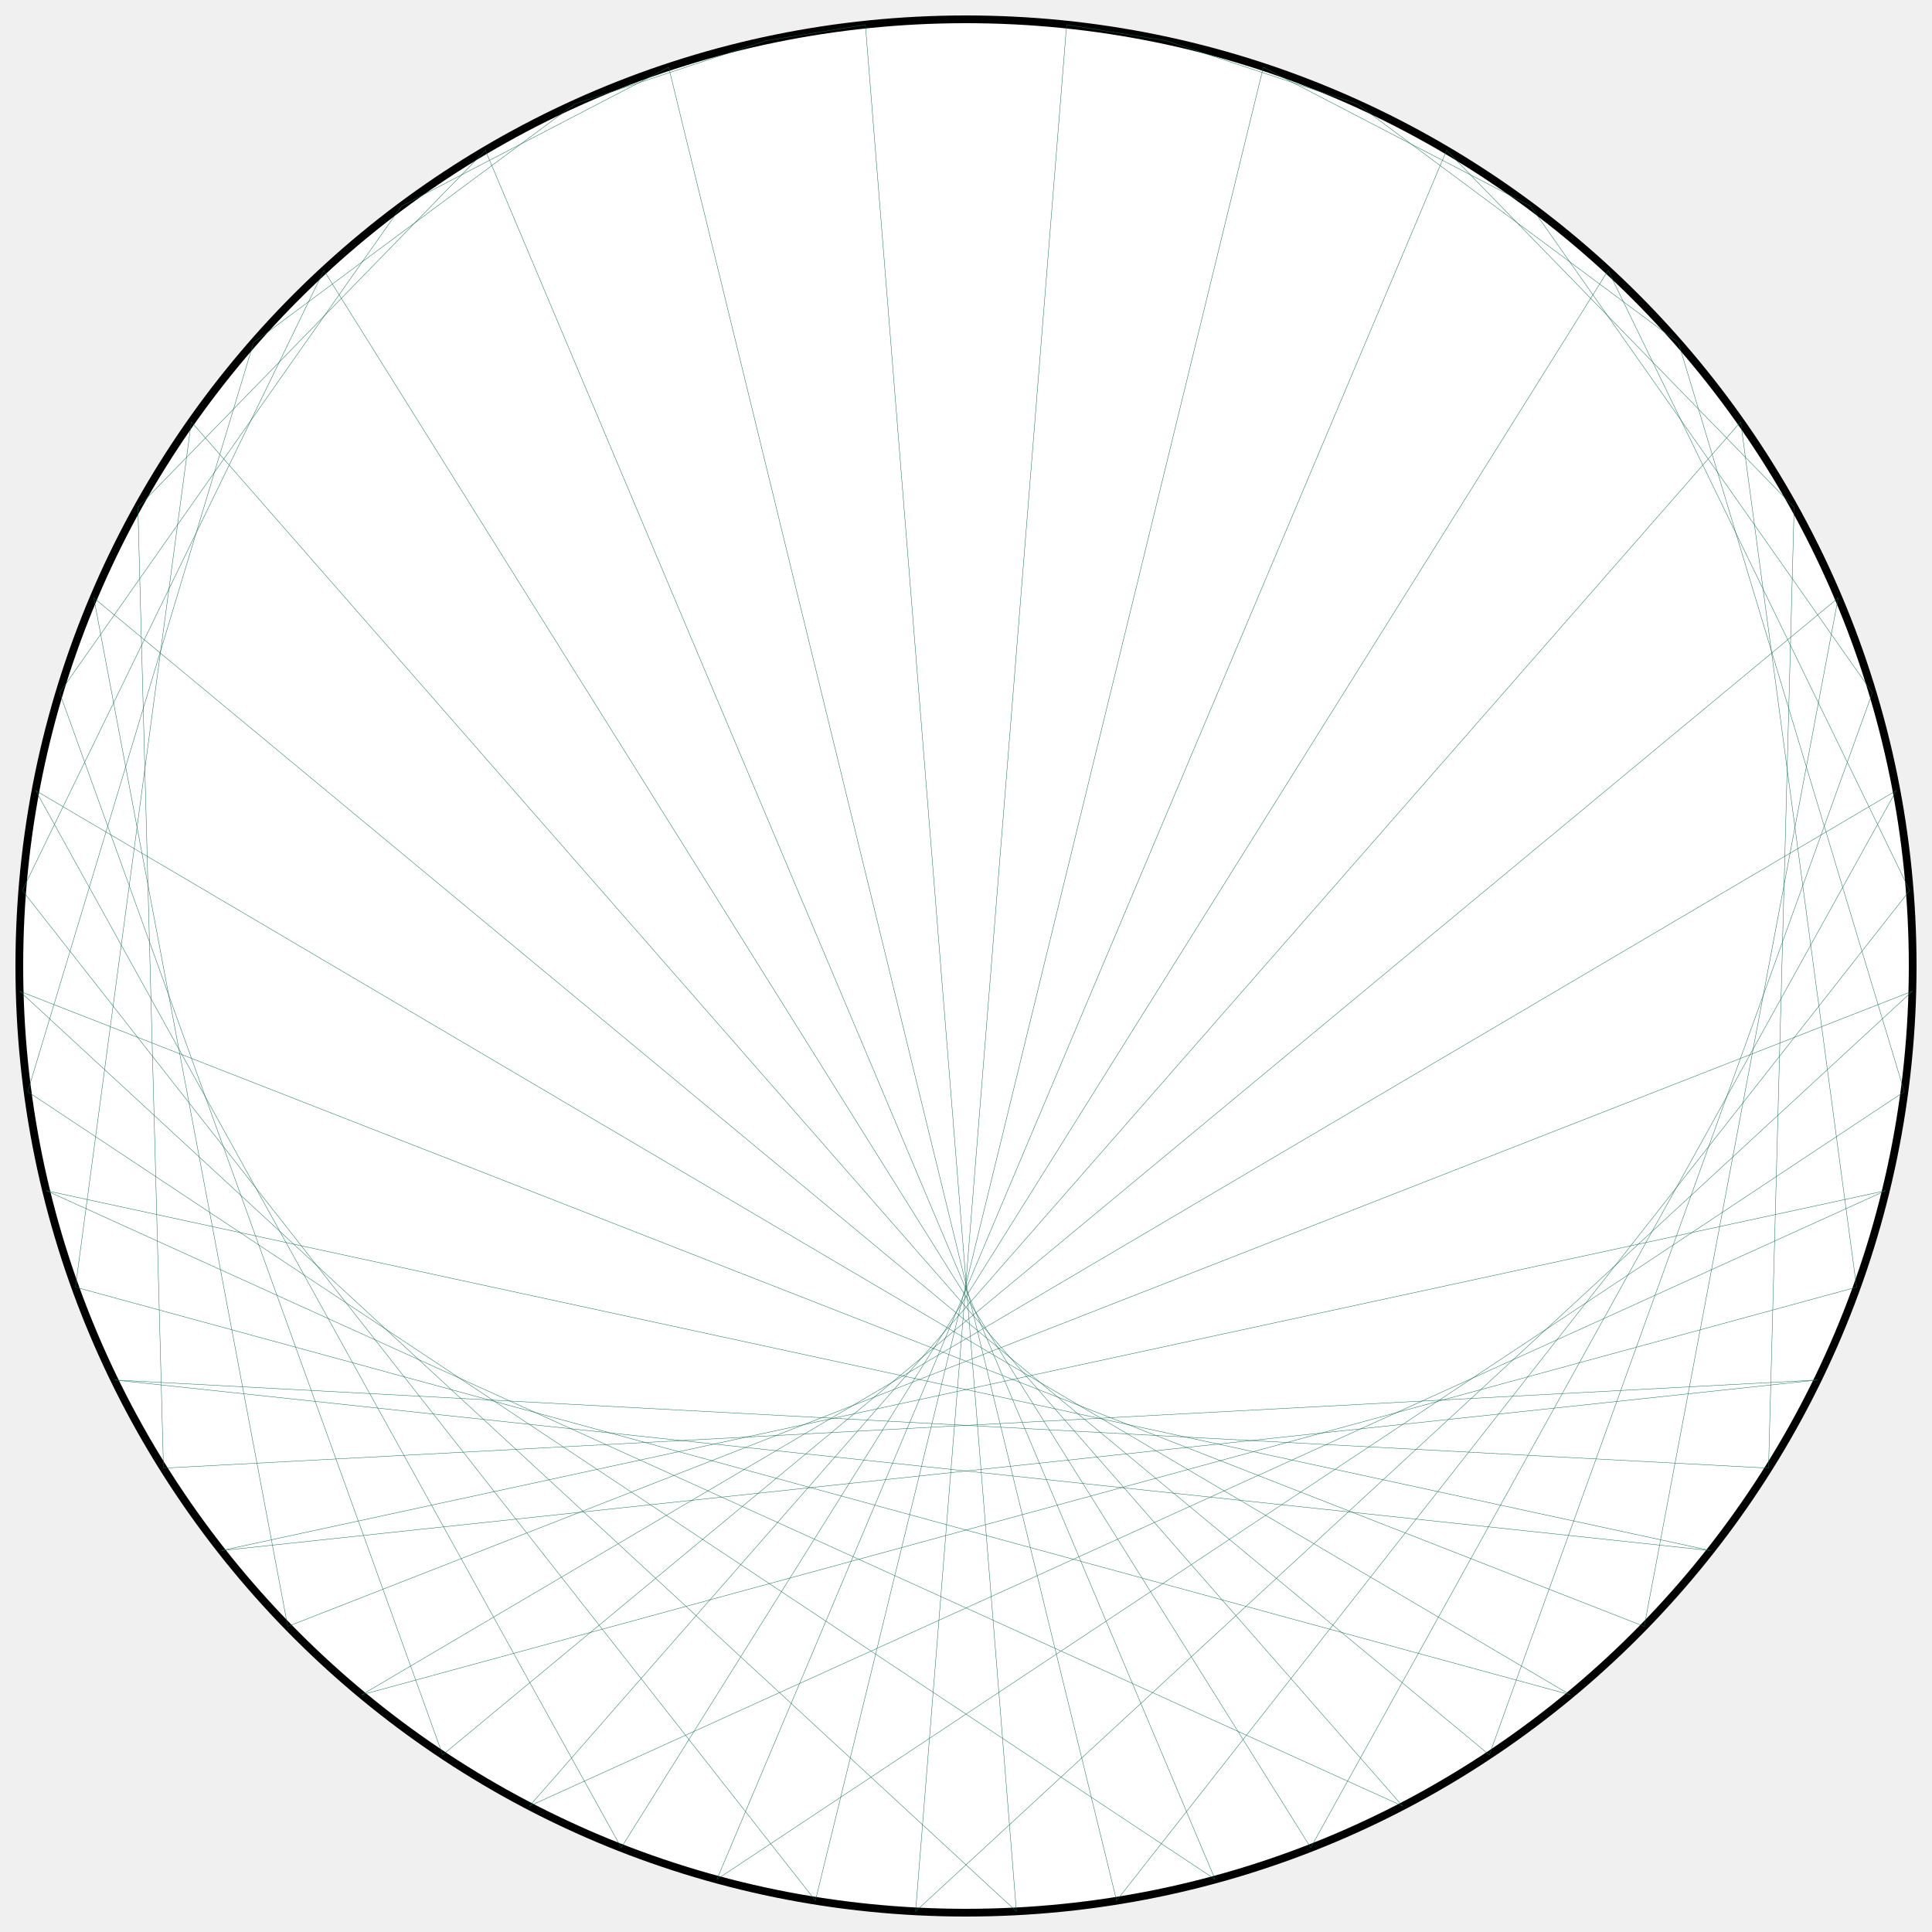
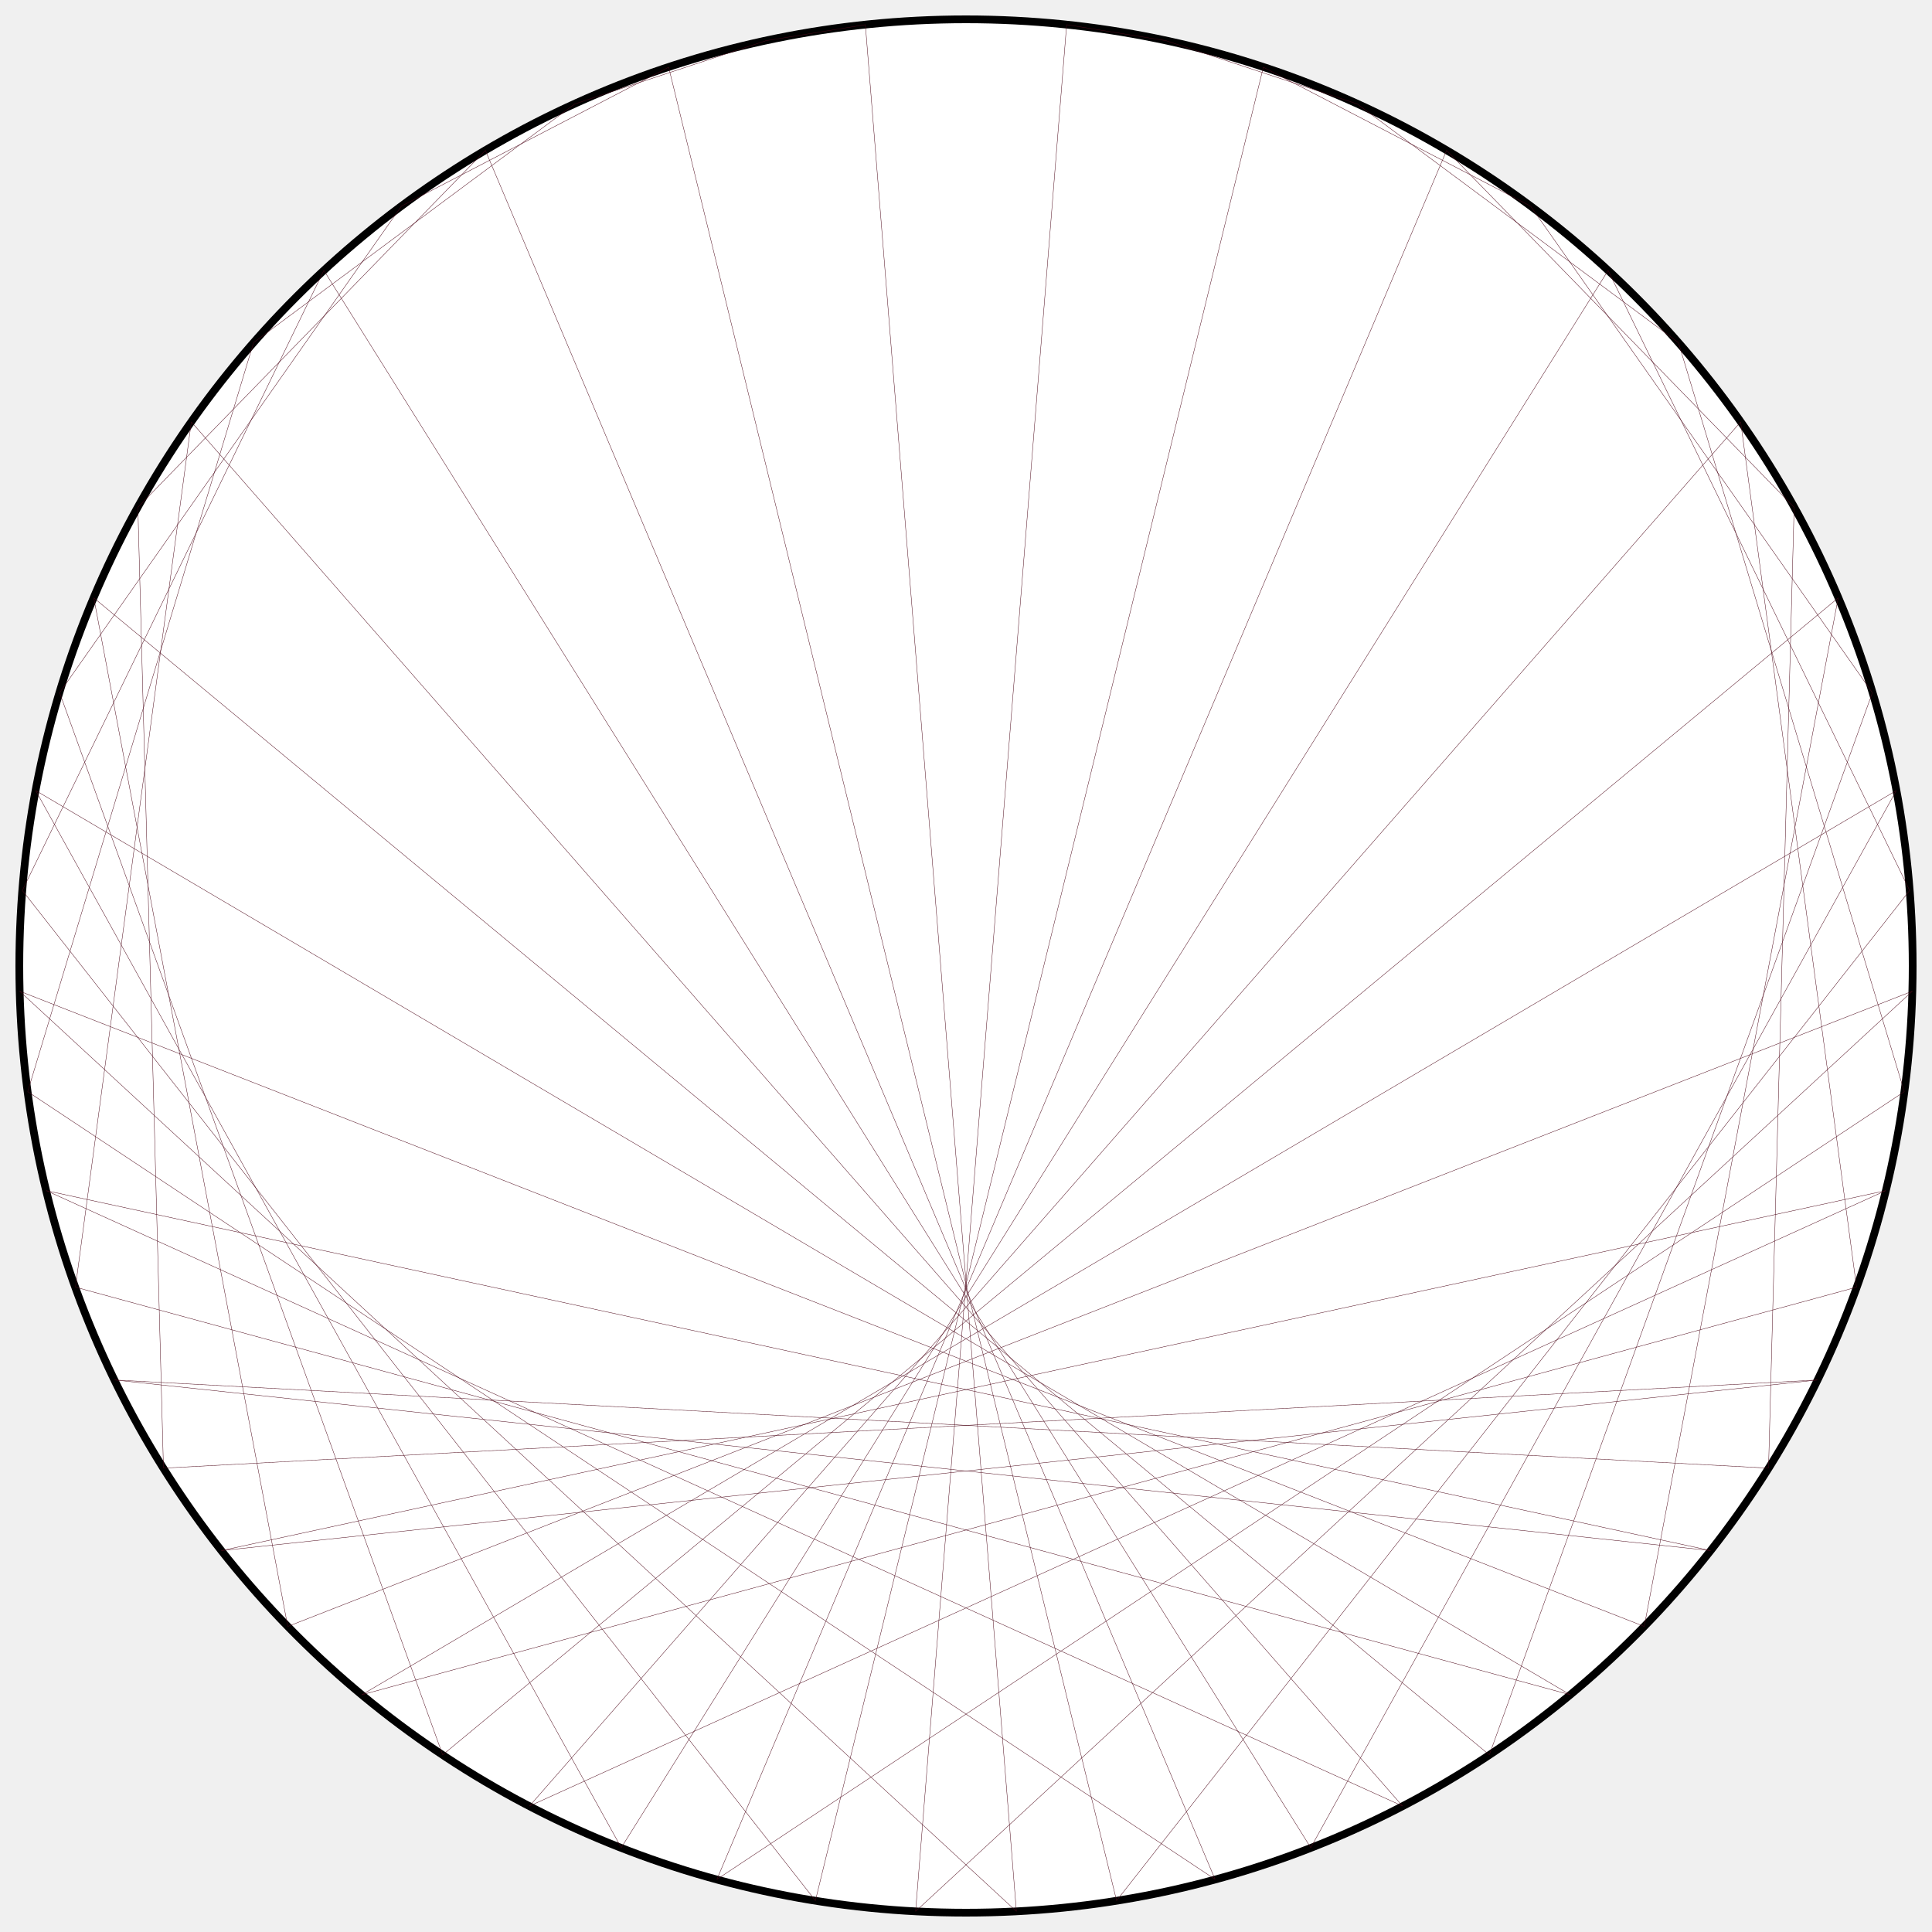
<svg xmlns="http://www.w3.org/2000/svg" width="500.0" height="500" viewBox="-250.0 -250.0 500 500">
  <defs>
</defs>
  <circle cx="0" cy="0" r="245.0" fill="white" stroke-width="2" stroke="black" />
-   <path d="M0.0,-245.0 L0.0,-245.0" stroke="#0d6d4d" stroke-width="0.1" fill="none" />
-   <path d="M26.042,-243.612 L51.789,-239.464" stroke="#0d6d4d" stroke-width="0.1" fill="none" />
-   <path d="M51.789,-239.464 L101.237,-223.106" stroke="#0d6d4d" stroke-width="0.1" fill="none" />
-   <path d="M76.949,-232.602 L146.11,-196.664" stroke="#0d6d4d" stroke-width="0.1" fill="none" />
-   <path d="M101.237,-223.106 L184.38,-161.335" stroke="#0d6d4d" stroke-width="0.1" fill="none" />
-   <path d="M124.378,-211.081 L214.317,-118.715" stroke="#0d6d4d" stroke-width="0.1" fill="none" />
-   <path d="M146.11,-196.664 L234.568,-70.73" stroke="#0d6d4d" stroke-width="0.1" fill="none" />
-   <path d="M166.186,-180.02 L244.219,-19.548" stroke="#0d6d4d" stroke-width="0.1" fill="none" />
-   <path d="M184.38,-161.335 L242.832,32.518" stroke="#0d6d4d" stroke-width="0.1" fill="none" />
-   <path d="M200.484,-140.823 L230.472,83.114" stroke="#0d6d4d" stroke-width="0.1" fill="none" />
-   <path d="M214.317,-118.715 L207.695,129.953" stroke="#0d6d4d" stroke-width="0.1" fill="none" />
-   <path d="M225.721,-95.262 L175.532,170.92" stroke="#0d6d4d" stroke-width="0.1" fill="none" />
-   <path d="M234.568,-70.73 L135.436,204.162" stroke="#0d6d4d" stroke-width="0.1" fill="none" />
-   <path d="M240.758,-45.396 L89.219,228.177" stroke="#0d6d4d" stroke-width="0.1" fill="none" />
-   <path d="M244.219,-19.548 L38.971,241.881" stroke="#0d6d4d" stroke-width="0.1" fill="none" />
-   <path d="M244.913,6.522 L-13.039,244.653" stroke="#0d6d4d" stroke-width="0.1" fill="none" />
-   <path d="M242.832,32.518 L-64.46,236.368" stroke="#0d6d4d" stroke-width="0.1" fill="none" />
-   <path d="M238,58.145 L-112.968,217.401" stroke="#0d6d4d" stroke-width="0.1" fill="none" />
-   <path d="M230.472,83.114 L-156.37,188.609" stroke="#0d6d4d" stroke-width="0.1" fill="none" />
-   <path d="M220.331,107.14 L-192.705,151.294" stroke="#0d6d4d" stroke-width="0.1" fill="none" />
-   <path d="M207.695,129.953 L-220.331,107.14" stroke="#0d6d4d" stroke-width="0.1" fill="none" />
-   <path d="M192.705,151.294 L-238,58.145" stroke="#0d6d4d" stroke-width="0.1" fill="none" />
-   <path d="M175.532,170.92 L-244.913,6.522" stroke="#0d6d4d" stroke-width="0.1" fill="none" />
-   <path d="M156.37,188.609 L-240.758,-45.396" stroke="#0d6d4d" stroke-width="0.1" fill="none" />
-   <path d="M135.436,204.162 L-225.721,-95.262" stroke="#0d6d4d" stroke-width="0.1" fill="none" />
-   <path d="M112.968,217.401 L-200.484,-140.823" stroke="#0d6d4d" stroke-width="0.1" fill="none" />
-   <path d="M89.219,228.177 L-166.186,-180.02" stroke="#0d6d4d" stroke-width="0.1" fill="none" />
-   <path d="M64.46,236.368 L-124.378,-211.081" stroke="#0d6d4d" stroke-width="0.1" fill="none" />
-   <path d="M38.971,241.881 L-76.949,-232.602" stroke="#0d6d4d" stroke-width="0.1" fill="none" />
-   <path d="M13.039,244.653 L-26.042,-243.612" stroke="#0d6d4d" stroke-width="0.1" fill="none" />
-   <path d="M-13.039,244.653 L26.042,-243.612" stroke="#0d6d4d" stroke-width="0.1" fill="none" />
-   <path d="M-38.971,241.881 L76.949,-232.602" stroke="#0d6d4d" stroke-width="0.1" fill="none" />
-   <path d="M-64.46,236.368 L124.378,-211.081" stroke="#0d6d4d" stroke-width="0.1" fill="none" />
-   <path d="M-89.219,228.177 L166.186,-180.02" stroke="#0d6d4d" stroke-width="0.1" fill="none" />
-   <path d="M-112.968,217.401 L200.484,-140.823" stroke="#0d6d4d" stroke-width="0.1" fill="none" />
-   <path d="M-135.436,204.162 L225.721,-95.262" stroke="#0d6d4d" stroke-width="0.1" fill="none" />
-   <path d="M-156.37,188.609 L240.758,-45.396" stroke="#0d6d4d" stroke-width="0.1" fill="none" />
-   <path d="M-175.532,170.92 L244.913,6.522" stroke="#0d6d4d" stroke-width="0.1" fill="none" />
-   <path d="M-192.705,151.294 L238,58.145" stroke="#0d6d4d" stroke-width="0.1" fill="none" />
-   <path d="M-207.695,129.953 L220.331,107.14" stroke="#0d6d4d" stroke-width="0.1" fill="none" />
-   <path d="M-220.331,107.14 L192.705,151.294" stroke="#0d6d4d" stroke-width="0.1" fill="none" />
-   <path d="M-230.472,83.114 L156.37,188.609" stroke="#0d6d4d" stroke-width="0.1" fill="none" />
-   <path d="M-238,58.145 L112.968,217.401" stroke="#0d6d4d" stroke-width="0.1" fill="none" />
-   <path d="M-242.832,32.518 L64.46,236.368" stroke="#0d6d4d" stroke-width="0.1" fill="none" />
-   <path d="M-244.913,6.522 L13.039,244.653" stroke="#0d6d4d" stroke-width="0.1" fill="none" />
-   <path d="M-244.219,-19.548 L-38.971,241.881" stroke="#0d6d4d" stroke-width="0.1" fill="none" />
-   <path d="M-240.758,-45.396 L-89.219,228.177" stroke="#0d6d4d" stroke-width="0.1" fill="none" />
-   <path d="M-234.568,-70.73 L-135.436,204.162" stroke="#0d6d4d" stroke-width="0.1" fill="none" />
-   <path d="M-225.721,-95.262 L-175.532,170.92" stroke="#0d6d4d" stroke-width="0.1" fill="none" />
-   <path d="M-214.317,-118.715 L-207.695,129.953" stroke="#0d6d4d" stroke-width="0.1" fill="none" />
-   <path d="M-200.484,-140.823 L-230.472,83.114" stroke="#0d6d4d" stroke-width="0.1" fill="none" />
-   <path d="M-184.38,-161.335 L-242.832,32.518" stroke="#0d6d4d" stroke-width="0.1" fill="none" />
-   <path d="M-166.186,-180.02 L-244.219,-19.548" stroke="#0d6d4d" stroke-width="0.1" fill="none" />
-   <path d="M-146.11,-196.664 L-234.568,-70.73" stroke="#0d6d4d" stroke-width="0.1" fill="none" />
-   <path d="M-124.378,-211.081 L-214.317,-118.715" stroke="#0d6d4d" stroke-width="0.1" fill="none" />
-   <path d="M-101.237,-223.106 L-184.38,-161.335" stroke="#0d6d4d" stroke-width="0.1" fill="none" />
-   <path d="M-76.949,-232.602 L-146.11,-196.664" stroke="#0d6d4d" stroke-width="0.1" fill="none" />
-   <path d="M-51.789,-239.464 L-101.237,-223.106" stroke="#0d6d4d" stroke-width="0.1" fill="none" />
-   <path d="M-26.042,-243.612 L-51.789,-239.464" stroke="#0d6d4d" stroke-width="0.1" fill="none" />
+   <path d="M0.0,-245.0 L0.0,-245.0" stroke="#4c0618" stroke-width="0.1" fill="none" />
+   <path d="M26.042,-243.612 L51.789,-239.464" stroke="#4c0618" stroke-width="0.1" fill="none" />
+   <path d="M51.789,-239.464 L101.237,-223.106" stroke="#4c0618" stroke-width="0.1" fill="none" />
+   <path d="M76.949,-232.602 L146.11,-196.664" stroke="#4c0618" stroke-width="0.1" fill="none" />
+   <path d="M101.237,-223.106 L184.38,-161.335" stroke="#4c0618" stroke-width="0.1" fill="none" />
+   <path d="M124.378,-211.081 L214.317,-118.715" stroke="#4c0618" stroke-width="0.1" fill="none" />
+   <path d="M146.11,-196.664 L234.568,-70.73" stroke="#4c0618" stroke-width="0.1" fill="none" />
+   <path d="M166.186,-180.02 L244.219,-19.548" stroke="#4c0618" stroke-width="0.1" fill="none" />
+   <path d="M184.38,-161.335 L242.832,32.518" stroke="#4c0618" stroke-width="0.1" fill="none" />
+   <path d="M200.484,-140.823 L230.472,83.114" stroke="#4c0618" stroke-width="0.1" fill="none" />
+   <path d="M214.317,-118.715 L207.695,129.953" stroke="#4c0618" stroke-width="0.1" fill="none" />
+   <path d="M225.721,-95.262 L175.532,170.92" stroke="#4c0618" stroke-width="0.1" fill="none" />
+   <path d="M234.568,-70.73 L135.436,204.162" stroke="#4c0618" stroke-width="0.1" fill="none" />
+   <path d="M240.758,-45.396 L89.219,228.177" stroke="#4c0618" stroke-width="0.1" fill="none" />
+   <path d="M244.219,-19.548 L38.971,241.881" stroke="#4c0618" stroke-width="0.1" fill="none" />
+   <path d="M244.913,6.522 L-13.039,244.653" stroke="#4c0618" stroke-width="0.1" fill="none" />
+   <path d="M242.832,32.518 L-64.46,236.368" stroke="#4c0618" stroke-width="0.1" fill="none" />
+   <path d="M238,58.145 L-112.968,217.401" stroke="#4c0618" stroke-width="0.1" fill="none" />
+   <path d="M230.472,83.114 L-156.37,188.609" stroke="#4c0618" stroke-width="0.1" fill="none" />
+   <path d="M220.331,107.14 L-192.705,151.294" stroke="#4c0618" stroke-width="0.1" fill="none" />
+   <path d="M207.695,129.953 L-220.331,107.14" stroke="#4c0618" stroke-width="0.1" fill="none" />
+   <path d="M192.705,151.294 L-238,58.145" stroke="#4c0618" stroke-width="0.1" fill="none" />
+   <path d="M175.532,170.92 L-244.913,6.522" stroke="#4c0618" stroke-width="0.1" fill="none" />
+   <path d="M156.37,188.609 L-240.758,-45.396" stroke="#4c0618" stroke-width="0.1" fill="none" />
+   <path d="M135.436,204.162 L-225.721,-95.262" stroke="#4c0618" stroke-width="0.1" fill="none" />
+   <path d="M112.968,217.401 L-200.484,-140.823" stroke="#4c0618" stroke-width="0.1" fill="none" />
+   <path d="M89.219,228.177 L-166.186,-180.02" stroke="#4c0618" stroke-width="0.1" fill="none" />
+   <path d="M64.46,236.368 L-124.378,-211.081" stroke="#4c0618" stroke-width="0.1" fill="none" />
+   <path d="M38.971,241.881 L-76.949,-232.602" stroke="#4c0618" stroke-width="0.1" fill="none" />
+   <path d="M13.039,244.653 L-26.042,-243.612" stroke="#4c0618" stroke-width="0.1" fill="none" />
+   <path d="M-13.039,244.653 L26.042,-243.612" stroke="#4c0618" stroke-width="0.1" fill="none" />
+   <path d="M-38.971,241.881 L76.949,-232.602" stroke="#4c0618" stroke-width="0.1" fill="none" />
+   <path d="M-64.46,236.368 L124.378,-211.081" stroke="#4c0618" stroke-width="0.1" fill="none" />
+   <path d="M-89.219,228.177 L166.186,-180.02" stroke="#4c0618" stroke-width="0.1" fill="none" />
+   <path d="M-112.968,217.401 L200.484,-140.823" stroke="#4c0618" stroke-width="0.1" fill="none" />
+   <path d="M-135.436,204.162 L225.721,-95.262" stroke="#4c0618" stroke-width="0.1" fill="none" />
+   <path d="M-156.37,188.609 L240.758,-45.396" stroke="#4c0618" stroke-width="0.1" fill="none" />
+   <path d="M-175.532,170.92 L244.913,6.522" stroke="#4c0618" stroke-width="0.1" fill="none" />
+   <path d="M-192.705,151.294 L238,58.145" stroke="#4c0618" stroke-width="0.1" fill="none" />
+   <path d="M-207.695,129.953 L220.331,107.14" stroke="#4c0618" stroke-width="0.1" fill="none" />
+   <path d="M-220.331,107.14 L192.705,151.294" stroke="#4c0618" stroke-width="0.1" fill="none" />
+   <path d="M-230.472,83.114 L156.37,188.609" stroke="#4c0618" stroke-width="0.1" fill="none" />
+   <path d="M-238,58.145 L112.968,217.401" stroke="#4c0618" stroke-width="0.1" fill="none" />
+   <path d="M-242.832,32.518 L64.46,236.368" stroke="#4c0618" stroke-width="0.1" fill="none" />
+   <path d="M-244.913,6.522 L13.039,244.653" stroke="#4c0618" stroke-width="0.1" fill="none" />
+   <path d="M-244.219,-19.548 L-38.971,241.881" stroke="#4c0618" stroke-width="0.1" fill="none" />
+   <path d="M-240.758,-45.396 L-89.219,228.177" stroke="#4c0618" stroke-width="0.1" fill="none" />
+   <path d="M-234.568,-70.73 L-135.436,204.162" stroke="#4c0618" stroke-width="0.1" fill="none" />
+   <path d="M-225.721,-95.262 L-175.532,170.92" stroke="#4c0618" stroke-width="0.1" fill="none" />
+   <path d="M-214.317,-118.715 L-207.695,129.953" stroke="#4c0618" stroke-width="0.1" fill="none" />
+   <path d="M-200.484,-140.823 L-230.472,83.114" stroke="#4c0618" stroke-width="0.1" fill="none" />
+   <path d="M-184.38,-161.335 L-242.832,32.518" stroke="#4c0618" stroke-width="0.1" fill="none" />
+   <path d="M-166.186,-180.02 L-244.219,-19.548" stroke="#4c0618" stroke-width="0.1" fill="none" />
+   <path d="M-146.11,-196.664 L-234.568,-70.73" stroke="#4c0618" stroke-width="0.1" fill="none" />
+   <path d="M-124.378,-211.081 L-214.317,-118.715" stroke="#4c0618" stroke-width="0.1" fill="none" />
+   <path d="M-101.237,-223.106 L-184.38,-161.335" stroke="#4c0618" stroke-width="0.1" fill="none" />
+   <path d="M-76.949,-232.602 L-146.11,-196.664" stroke="#4c0618" stroke-width="0.1" fill="none" />
+   <path d="M-51.789,-239.464 L-101.237,-223.106" stroke="#4c0618" stroke-width="0.1" fill="none" />
+   <path d="M-26.042,-243.612 L-51.789,-239.464" stroke="#4c0618" stroke-width="0.1" fill="none" />
</svg>
